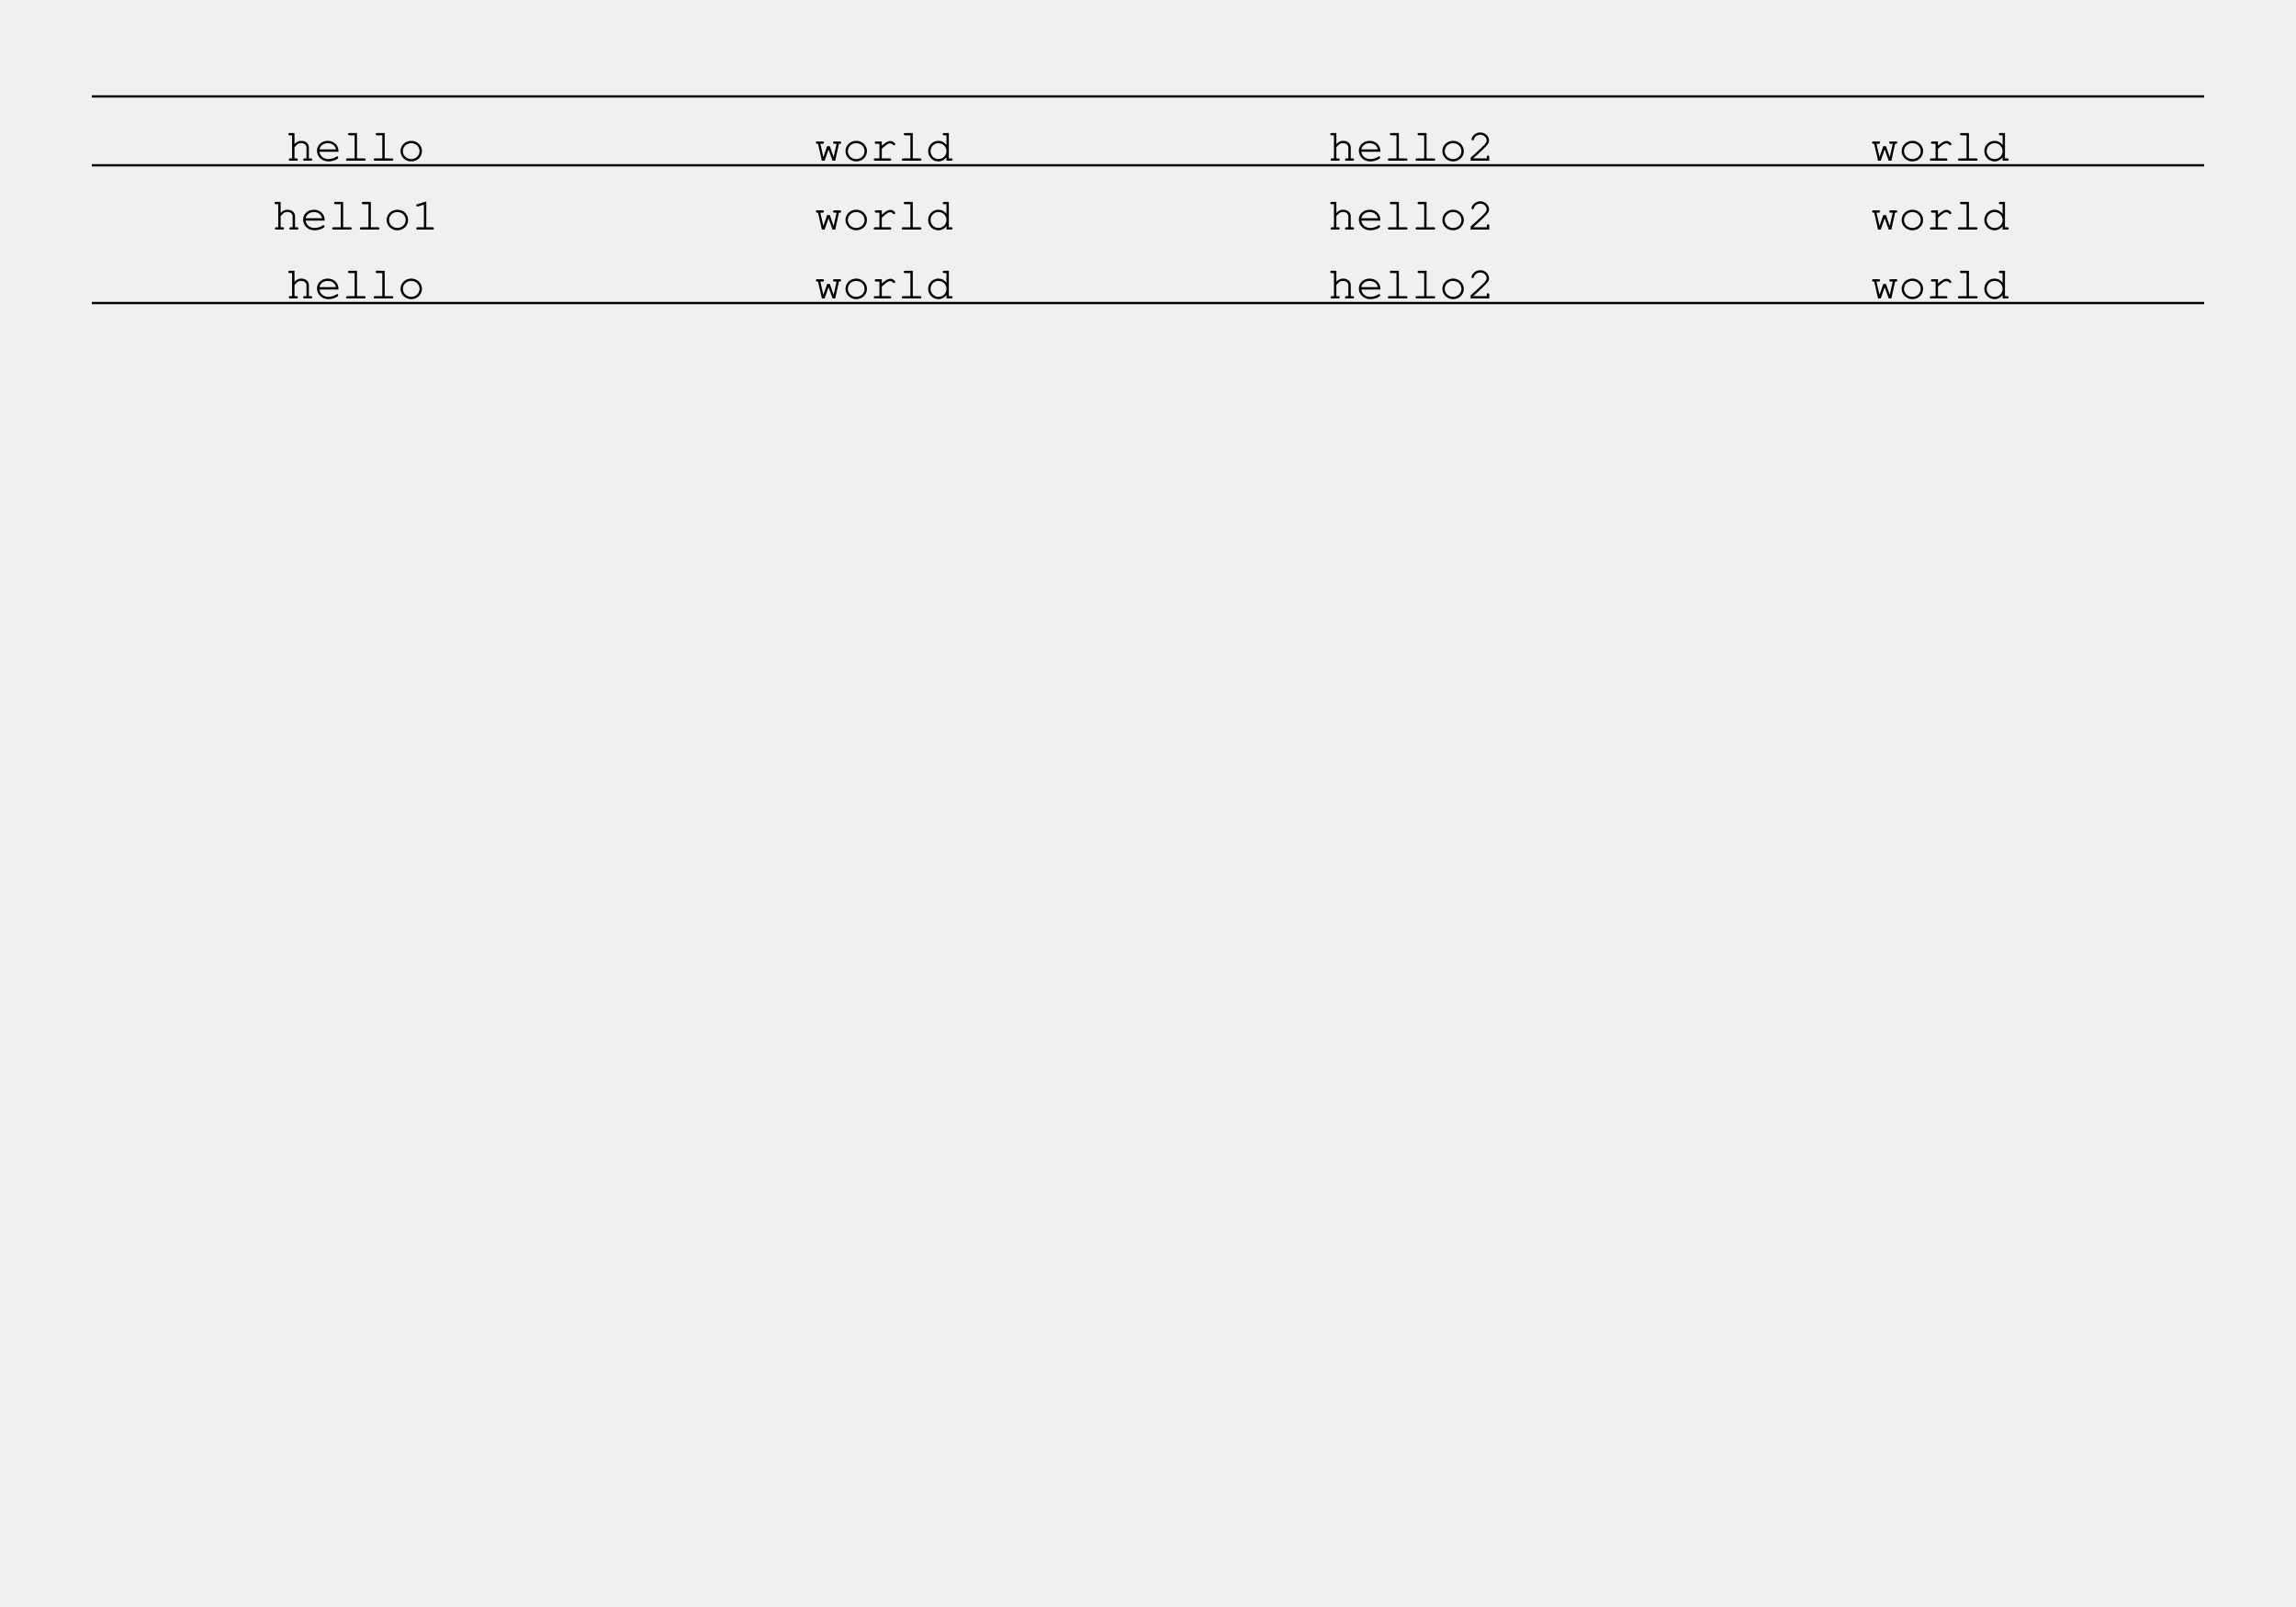
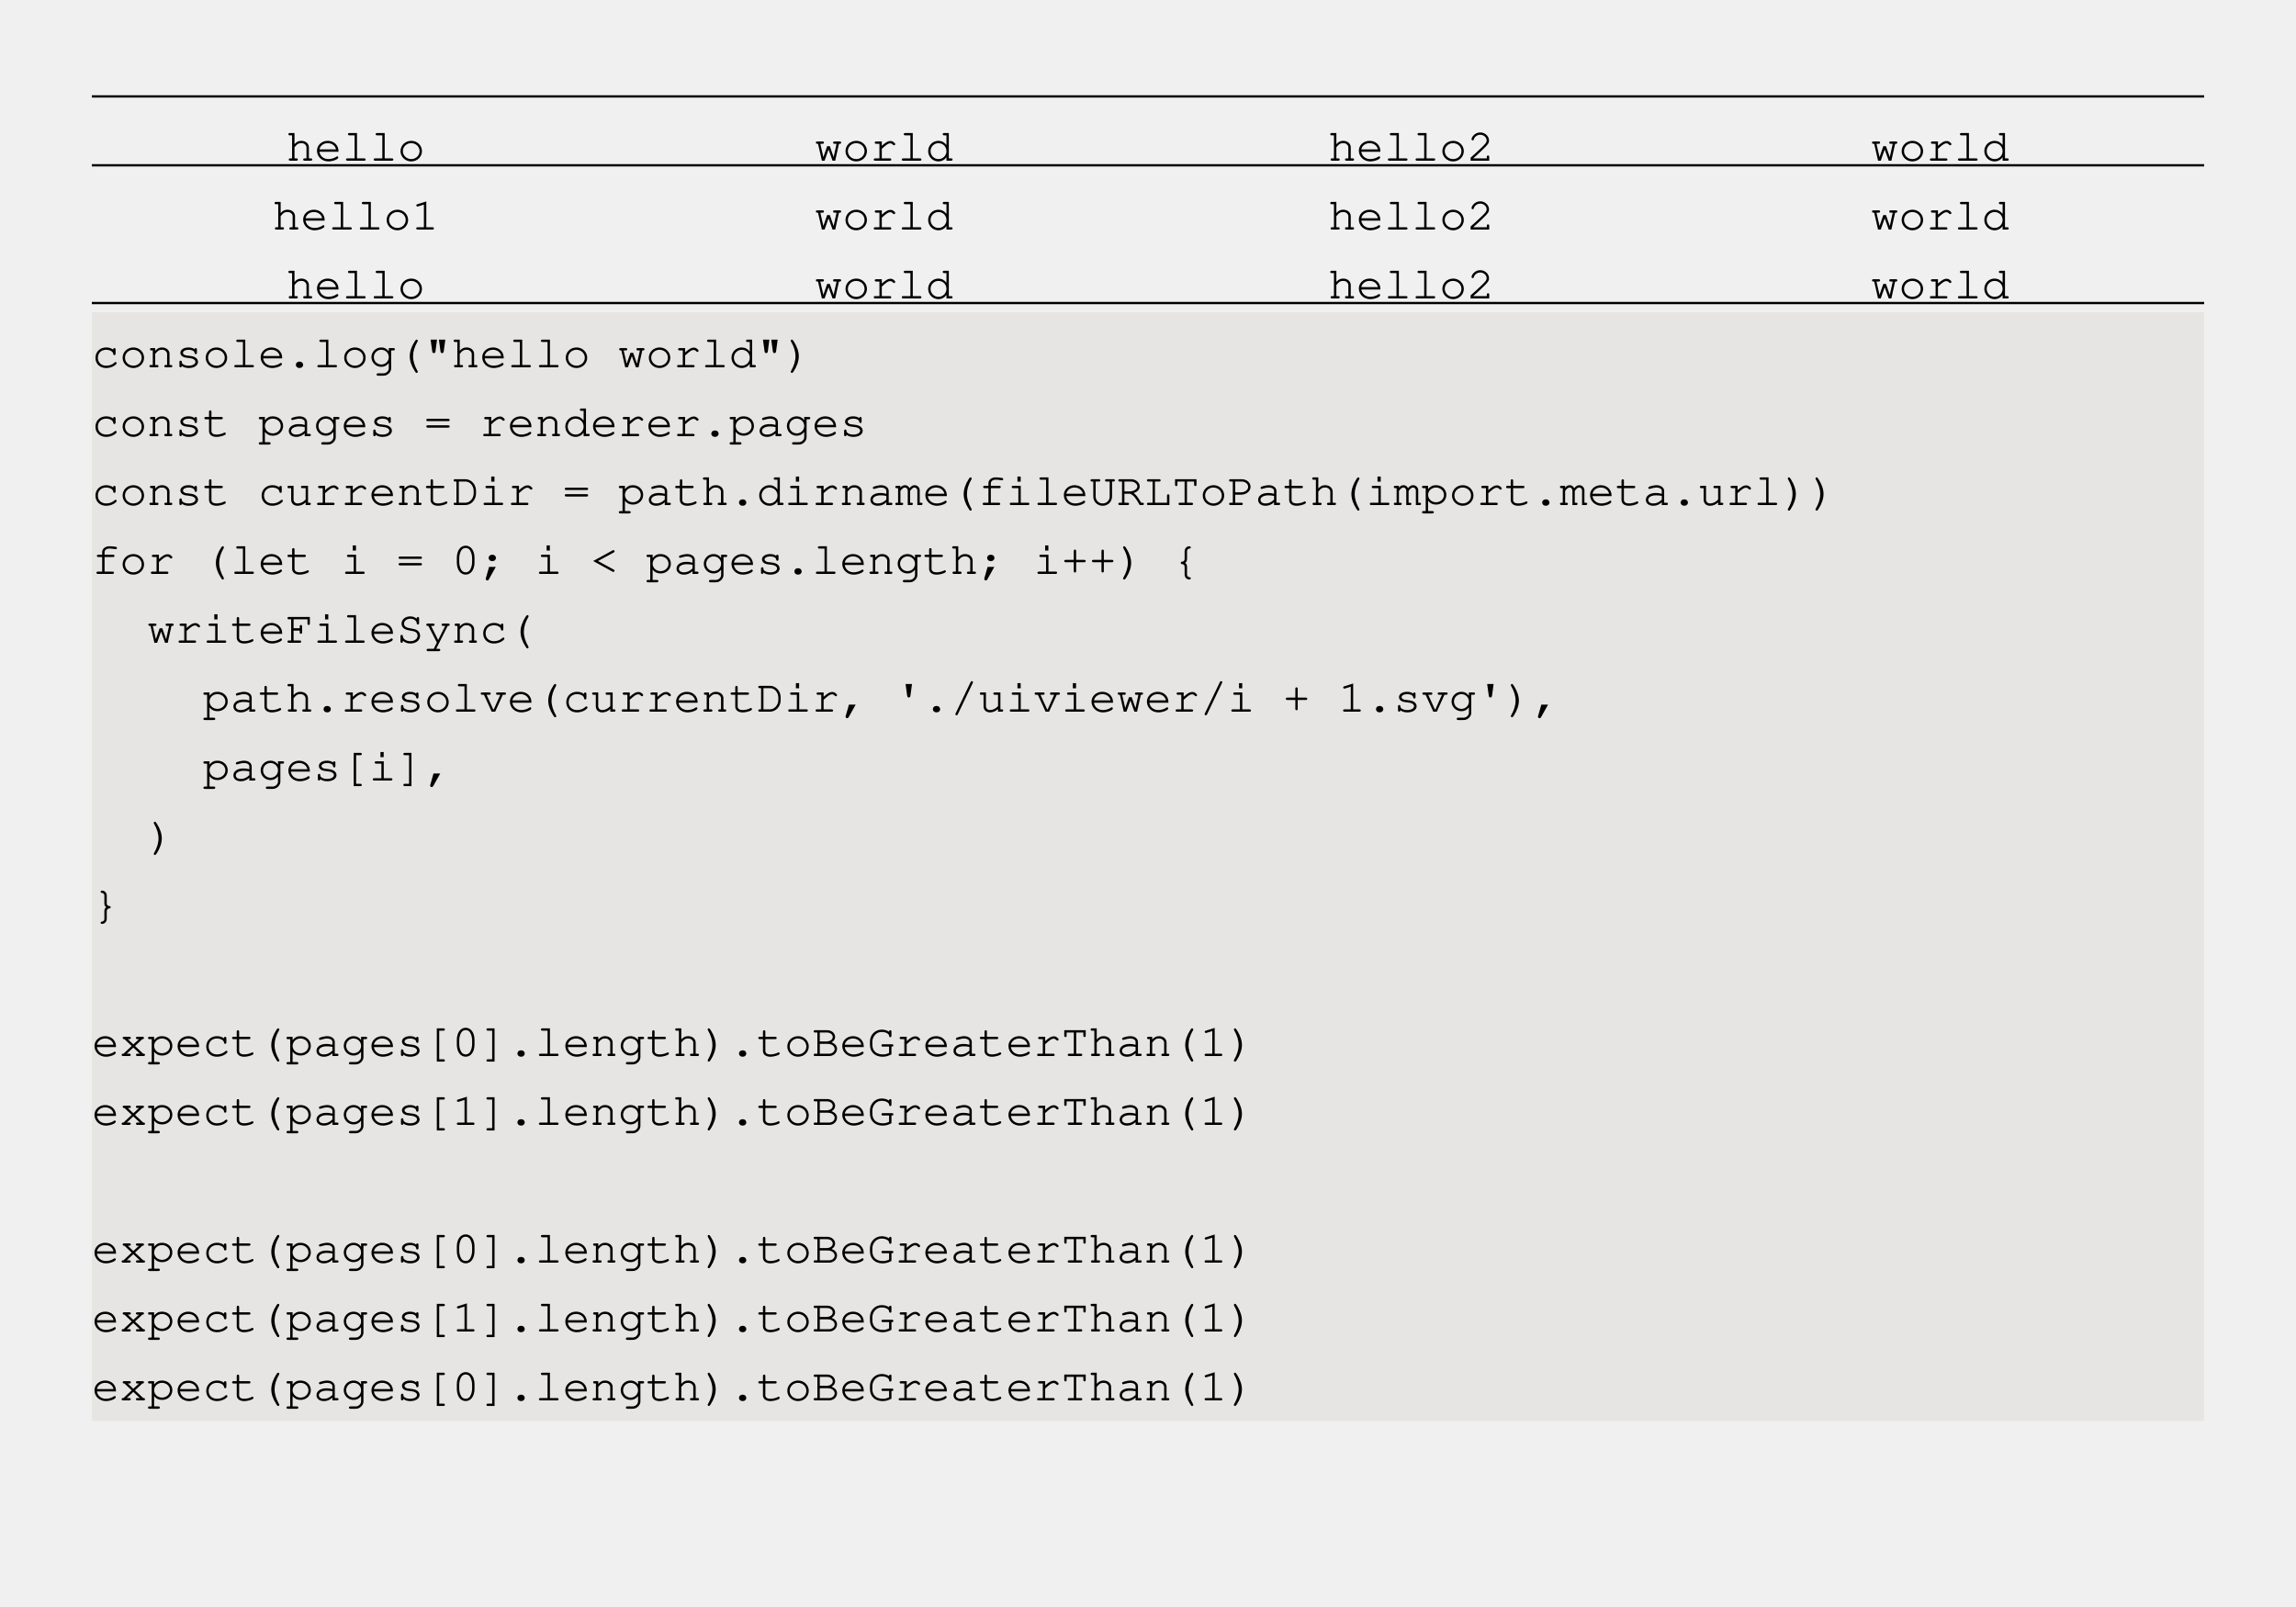
- <svg xmlns="http://www.w3.org/2000/svg" id="svgzmserzh" version="1.1" font-size="20px" viewBox="0 0 1000 700" width="1000px" height="700px" font-family="Lucida Console, Courier, monospace">
-   <style>#svgzmserzh{cursor:default;}#svgzmserzh text::selection{background-color:#b4d5ea;}</style>
-   <rect width="1000" height="700" fill="#f0f0f0" pointer-events="none" />
+ <svg xmlns="http://www.w3.org/2000/svg" id="svgibplmxj" version="1.1" font-size="20px" viewBox="0 0 1000 700" width="1000px" height="700px" font-family="Lucida Console, Courier, monospace">
+   <style>#svgibplmxj{cursor:default;}#svgibplmxj text::selection{background-color:#b4d5ea;}</style>
+   <rect x="0" y="0" width="1000" height="700" fill="#f0f0f0" pointer-events="none" />
  <line x1="40" y1="42" x2="960" y2="42" stroke="black" stroke-width="1" />
  <line x1="40" y1="72" x2="960" y2="72" stroke="black" stroke-width="1" />
  <text x="124.844" y="70">h</text>
  <text x="136.906" y="70">e</text>
  <text x="148.969" y="70">l</text>
  <text x="161.031" y="70">l</text>
  <text x="173.094" y="70">o</text>
  <text x="354.844" y="70">w</text>
  <text x="366.906" y="70">o</text>
  <text x="378.969" y="70">r</text>
  <text x="391.031" y="70">l</text>
  <text x="403.094" y="70">d</text>
  <text x="578.617" y="70">h</text>
  <text x="590.68" y="70">e</text>
  <text x="602.742" y="70">l</text>
  <text x="614.805" y="70">l</text>
  <text x="626.867" y="70">o</text>
  <text x="638.93" y="70">2</text>
  <text x="814.844" y="70">w</text>
  <text x="826.906" y="70">o</text>
  <text x="838.969" y="70">r</text>
  <text x="851.031" y="70">l</text>
  <text x="863.094" y="70">d</text>
  <text x="118.812" y="100">h</text>
  <text x="130.875" y="100">e</text>
  <text x="142.938" y="100">l</text>
  <text x="155" y="100">l</text>
  <text x="167.062" y="100">o</text>
  <text x="179.125" y="100">1</text>
  <text x="354.844" y="100">w</text>
  <text x="366.906" y="100">o</text>
  <text x="378.969" y="100">r</text>
  <text x="391.031" y="100">l</text>
  <text x="403.094" y="100">d</text>
  <text x="578.617" y="100">h</text>
  <text x="590.68" y="100">e</text>
  <text x="602.742" y="100">l</text>
  <text x="614.805" y="100">l</text>
  <text x="626.867" y="100">o</text>
  <text x="638.93" y="100">2</text>
  <text x="814.844" y="100">w</text>
  <text x="826.906" y="100">o</text>
  <text x="838.969" y="100">r</text>
  <text x="851.031" y="100">l</text>
  <text x="863.094" y="100">d</text>
  <text x="124.844" y="130">h</text>
  <text x="136.906" y="130">e</text>
  <text x="148.969" y="130">l</text>
  <text x="161.031" y="130">l</text>
  <text x="173.094" y="130">o</text>
  <text x="354.844" y="130">w</text>
  <text x="366.906" y="130">o</text>
  <text x="378.969" y="130">r</text>
  <text x="391.031" y="130">l</text>
  <text x="403.094" y="130">d</text>
  <text x="578.617" y="130">h</text>
  <text x="590.68" y="130">e</text>
  <text x="602.742" y="130">l</text>
  <text x="614.805" y="130">l</text>
  <text x="626.867" y="130">o</text>
  <text x="638.93" y="130">2</text>
  <text x="814.844" y="130">w</text>
  <text x="826.906" y="130">o</text>
  <text x="838.969" y="130">r</text>
  <text x="851.031" y="130">l</text>
  <text x="863.094" y="130">d</text>
  <line x1="40" y1="132" x2="960" y2="132" stroke="black" stroke-width="1" />
+   <rect x="40" y="136" width="920" height="483" fill="#e6e5e3" pointer-events="none" />
+   <text x="40" y="160">c</text>
+   <text x="52.062" y="160">o</text>
+   <text x="64.125" y="160">n</text>
+   <text x="76.188" y="160">s</text>
+   <text x="88.25" y="160">o</text>
+   <text x="100.312" y="160">l</text>
+   <text x="112.375" y="160">e</text>
+   <text x="124.438" y="160">.</text>
+   <text x="136.5" y="160">l</text>
+   <text x="148.562" y="160">o</text>
+   <text x="160.625" y="160">g</text>
+   <text x="172.688" y="160">(</text>
+   <text x="184.75" y="160">"</text>
+   <text x="196.812" y="160">h</text>
+   <text x="208.875" y="160">e</text>
+   <text x="220.938" y="160">l</text>
+   <text x="233" y="160">l</text>
+   <text x="245.062" y="160">o</text>
+   <text x="257.125" y="160"> </text>
+   <text x="269.188" y="160">w</text>
+   <text x="281.25" y="160">o</text>
+   <text x="293.312" y="160">r</text>
+   <text x="305.375" y="160">l</text>
+   <text x="317.438" y="160">d</text>
+   <text x="329.5" y="160">"</text>
+   <text x="341.562" y="160">)</text>
+   <text x="40" y="190">c</text>
+   <text x="52.062" y="190">o</text>
+   <text x="64.125" y="190">n</text>
+   <text x="76.188" y="190">s</text>
+   <text x="88.25" y="190">t</text>
+   <text x="100.312" y="190"> </text>
+   <text x="112.375" y="190">p</text>
+   <text x="124.438" y="190">a</text>
+   <text x="136.5" y="190">g</text>
+   <text x="148.562" y="190">e</text>
+   <text x="160.625" y="190">s</text>
+   <text x="172.688" y="190"> </text>
+   <text x="184.75" y="190">=</text>
+   <text x="196.812" y="190"> </text>
+   <text x="208.875" y="190">r</text>
+   <text x="220.938" y="190">e</text>
+   <text x="233" y="190">n</text>
+   <text x="245.062" y="190">d</text>
+   <text x="257.125" y="190">e</text>
+   <text x="269.188" y="190">r</text>
+   <text x="281.25" y="190">e</text>
+   <text x="293.312" y="190">r</text>
+   <text x="305.375" y="190">.</text>
+   <text x="317.438" y="190">p</text>
+   <text x="329.5" y="190">a</text>
+   <text x="341.562" y="190">g</text>
+   <text x="353.625" y="190">e</text>
+   <text x="365.688" y="190">s</text>
+   <text x="40" y="220">c</text>
+   <text x="52.062" y="220">o</text>
+   <text x="64.125" y="220">n</text>
+   <text x="76.188" y="220">s</text>
+   <text x="88.25" y="220">t</text>
+   <text x="100.312" y="220"> </text>
+   <text x="112.375" y="220">c</text>
+   <text x="124.438" y="220">u</text>
+   <text x="136.5" y="220">r</text>
+   <text x="148.562" y="220">r</text>
+   <text x="160.625" y="220">e</text>
+   <text x="172.688" y="220">n</text>
+   <text x="184.75" y="220">t</text>
+   <text x="196.812" y="220">D</text>
+   <text x="208.875" y="220">i</text>
+   <text x="220.938" y="220">r</text>
+   <text x="233" y="220"> </text>
+   <text x="245.062" y="220">=</text>
+   <text x="257.125" y="220"> </text>
+   <text x="269.188" y="220">p</text>
+   <text x="281.25" y="220">a</text>
+   <text x="293.312" y="220">t</text>
+   <text x="305.375" y="220">h</text>
+   <text x="317.438" y="220">.</text>
+   <text x="329.5" y="220">d</text>
+   <text x="341.562" y="220">i</text>
+   <text x="353.625" y="220">r</text>
+   <text x="365.688" y="220">n</text>
+   <text x="377.75" y="220">a</text>
+   <text x="389.812" y="220">m</text>
+   <text x="401.875" y="220">e</text>
+   <text x="413.938" y="220">(</text>
+   <text x="426" y="220">f</text>
+   <text x="438.062" y="220">i</text>
+   <text x="450.125" y="220">l</text>
+   <text x="462.188" y="220">e</text>
+   <text x="474.25" y="220">U</text>
+   <text x="486.312" y="220">R</text>
+   <text x="498.375" y="220">L</text>
+   <text x="510.438" y="220">T</text>
+   <text x="522.5" y="220">o</text>
+   <text x="534.562" y="220">P</text>
+   <text x="546.625" y="220">a</text>
+   <text x="558.688" y="220">t</text>
+   <text x="570.75" y="220">h</text>
+   <text x="582.812" y="220">(</text>
+   <text x="594.875" y="220">i</text>
+   <text x="606.938" y="220">m</text>
+   <text x="619" y="220">p</text>
+   <text x="631.062" y="220">o</text>
+   <text x="643.125" y="220">r</text>
+   <text x="655.188" y="220">t</text>
+   <text x="667.25" y="220">.</text>
+   <text x="679.312" y="220">m</text>
+   <text x="691.375" y="220">e</text>
+   <text x="703.438" y="220">t</text>
+   <text x="715.5" y="220">a</text>
+   <text x="727.562" y="220">.</text>
+   <text x="739.625" y="220">u</text>
+   <text x="751.688" y="220">r</text>
+   <text x="763.75" y="220">l</text>
+   <text x="775.812" y="220">)</text>
+   <text x="787.875" y="220">)</text>
+   <text x="40" y="250">f</text>
+   <text x="52.062" y="250">o</text>
+   <text x="64.125" y="250">r</text>
+   <text x="76.188" y="250"> </text>
+   <text x="88.25" y="250">(</text>
+   <text x="100.312" y="250">l</text>
+   <text x="112.375" y="250">e</text>
+   <text x="124.438" y="250">t</text>
+   <text x="136.5" y="250"> </text>
+   <text x="148.562" y="250">i</text>
+   <text x="160.625" y="250"> </text>
+   <text x="172.688" y="250">=</text>
+   <text x="184.75" y="250"> </text>
+   <text x="196.812" y="250">0</text>
+   <text x="208.875" y="250">;</text>
+   <text x="220.938" y="250"> </text>
+   <text x="233" y="250">i</text>
+   <text x="245.062" y="250"> </text>
+   <text x="257.125" y="250">&lt;</text>
+   <text x="269.188" y="250"> </text>
+   <text x="281.25" y="250">p</text>
+   <text x="293.312" y="250">a</text>
+   <text x="305.375" y="250">g</text>
+   <text x="317.438" y="250">e</text>
+   <text x="329.5" y="250">s</text>
+   <text x="341.562" y="250">.</text>
+   <text x="353.625" y="250">l</text>
+   <text x="365.688" y="250">e</text>
+   <text x="377.75" y="250">n</text>
+   <text x="389.812" y="250">g</text>
+   <text x="401.875" y="250">t</text>
+   <text x="413.938" y="250">h</text>
+   <text x="426" y="250">;</text>
+   <text x="438.062" y="250"> </text>
+   <text x="450.125" y="250">i</text>
+   <text x="462.188" y="250">+</text>
+   <text x="474.25" y="250">+</text>
+   <text x="486.312" y="250">)</text>
+   <text x="498.375" y="250"> </text>
+   <text x="510.438" y="250">{</text>
+   <text x="40" y="280"> </text>
+   <text x="52.062" y="280"> </text>
+   <text x="64.125" y="280">w</text>
+   <text x="76.188" y="280">r</text>
+   <text x="88.25" y="280">i</text>
+   <text x="100.312" y="280">t</text>
+   <text x="112.375" y="280">e</text>
+   <text x="124.438" y="280">F</text>
+   <text x="136.5" y="280">i</text>
+   <text x="148.562" y="280">l</text>
+   <text x="160.625" y="280">e</text>
+   <text x="172.688" y="280">S</text>
+   <text x="184.75" y="280">y</text>
+   <text x="196.812" y="280">n</text>
+   <text x="208.875" y="280">c</text>
+   <text x="220.938" y="280">(</text>
+   <text x="40" y="310"> </text>
+   <text x="52.062" y="310"> </text>
+   <text x="64.125" y="310"> </text>
+   <text x="76.188" y="310"> </text>
+   <text x="88.25" y="310">p</text>
+   <text x="100.312" y="310">a</text>
+   <text x="112.375" y="310">t</text>
+   <text x="124.438" y="310">h</text>
+   <text x="136.5" y="310">.</text>
+   <text x="148.562" y="310">r</text>
+   <text x="160.625" y="310">e</text>
+   <text x="172.688" y="310">s</text>
+   <text x="184.75" y="310">o</text>
+   <text x="196.812" y="310">l</text>
+   <text x="208.875" y="310">v</text>
+   <text x="220.938" y="310">e</text>
+   <text x="233" y="310">(</text>
+   <text x="245.062" y="310">c</text>
+   <text x="257.125" y="310">u</text>
+   <text x="269.188" y="310">r</text>
+   <text x="281.25" y="310">r</text>
+   <text x="293.312" y="310">e</text>
+   <text x="305.375" y="310">n</text>
+   <text x="317.438" y="310">t</text>
+   <text x="329.5" y="310">D</text>
+   <text x="341.562" y="310">i</text>
+   <text x="353.625" y="310">r</text>
+   <text x="365.688" y="310">,</text>
+   <text x="377.75" y="310"> </text>
+   <text x="389.812" y="310">'</text>
+   <text x="401.875" y="310">.</text>
+   <text x="413.938" y="310">/</text>
+   <text x="426" y="310">u</text>
+   <text x="438.062" y="310">i</text>
+   <text x="450.125" y="310">v</text>
+   <text x="462.188" y="310">i</text>
+   <text x="474.25" y="310">e</text>
+   <text x="486.312" y="310">w</text>
+   <text x="498.375" y="310">e</text>
+   <text x="510.438" y="310">r</text>
+   <text x="522.5" y="310">/</text>
+   <text x="534.562" y="310">i</text>
+   <text x="546.625" y="310"> </text>
+   <text x="558.688" y="310">+</text>
+   <text x="570.75" y="310"> </text>
+   <text x="582.812" y="310">1</text>
+   <text x="594.875" y="310">.</text>
+   <text x="606.938" y="310">s</text>
+   <text x="619" y="310">v</text>
+   <text x="631.062" y="310">g</text>
+   <text x="643.125" y="310">'</text>
+   <text x="655.188" y="310">)</text>
+   <text x="667.25" y="310">,</text>
+   <text x="40" y="340"> </text>
+   <text x="52.062" y="340"> </text>
+   <text x="64.125" y="340"> </text>
+   <text x="76.188" y="340"> </text>
+   <text x="88.25" y="340">p</text>
+   <text x="100.312" y="340">a</text>
+   <text x="112.375" y="340">g</text>
+   <text x="124.438" y="340">e</text>
+   <text x="136.5" y="340">s</text>
+   <text x="148.562" y="340">[</text>
+   <text x="160.625" y="340">i</text>
+   <text x="172.688" y="340">]</text>
+   <text x="184.75" y="340">,</text>
+   <text x="40" y="370"> </text>
+   <text x="52.062" y="370"> </text>
+   <text x="64.125" y="370">)</text>
+   <text x="40" y="400">}</text>
+   <text x="40" y="460">e</text>
+   <text x="52.062" y="460">x</text>
+   <text x="64.125" y="460">p</text>
+   <text x="76.188" y="460">e</text>
+   <text x="88.25" y="460">c</text>
+   <text x="100.312" y="460">t</text>
+   <text x="112.375" y="460">(</text>
+   <text x="124.438" y="460">p</text>
+   <text x="136.5" y="460">a</text>
+   <text x="148.562" y="460">g</text>
+   <text x="160.625" y="460">e</text>
+   <text x="172.688" y="460">s</text>
+   <text x="184.75" y="460">[</text>
+   <text x="196.812" y="460">0</text>
+   <text x="208.875" y="460">]</text>
+   <text x="220.938" y="460">.</text>
+   <text x="233" y="460">l</text>
+   <text x="245.062" y="460">e</text>
+   <text x="257.125" y="460">n</text>
+   <text x="269.188" y="460">g</text>
+   <text x="281.25" y="460">t</text>
+   <text x="293.312" y="460">h</text>
+   <text x="305.375" y="460">)</text>
+   <text x="317.438" y="460">.</text>
+   <text x="329.5" y="460">t</text>
+   <text x="341.562" y="460">o</text>
+   <text x="353.625" y="460">B</text>
+   <text x="365.688" y="460">e</text>
+   <text x="377.75" y="460">G</text>
+   <text x="389.812" y="460">r</text>
+   <text x="401.875" y="460">e</text>
+   <text x="413.938" y="460">a</text>
+   <text x="426" y="460">t</text>
+   <text x="438.062" y="460">e</text>
+   <text x="450.125" y="460">r</text>
+   <text x="462.188" y="460">T</text>
+   <text x="474.25" y="460">h</text>
+   <text x="486.312" y="460">a</text>
+   <text x="498.375" y="460">n</text>
+   <text x="510.438" y="460">(</text>
+   <text x="522.5" y="460">1</text>
+   <text x="534.562" y="460">)</text>
+   <text x="40" y="490">e</text>
+   <text x="52.062" y="490">x</text>
+   <text x="64.125" y="490">p</text>
+   <text x="76.188" y="490">e</text>
+   <text x="88.25" y="490">c</text>
+   <text x="100.312" y="490">t</text>
+   <text x="112.375" y="490">(</text>
+   <text x="124.438" y="490">p</text>
+   <text x="136.5" y="490">a</text>
+   <text x="148.562" y="490">g</text>
+   <text x="160.625" y="490">e</text>
+   <text x="172.688" y="490">s</text>
+   <text x="184.75" y="490">[</text>
+   <text x="196.812" y="490">1</text>
+   <text x="208.875" y="490">]</text>
+   <text x="220.938" y="490">.</text>
+   <text x="233" y="490">l</text>
+   <text x="245.062" y="490">e</text>
+   <text x="257.125" y="490">n</text>
+   <text x="269.188" y="490">g</text>
+   <text x="281.25" y="490">t</text>
+   <text x="293.312" y="490">h</text>
+   <text x="305.375" y="490">)</text>
+   <text x="317.438" y="490">.</text>
+   <text x="329.5" y="490">t</text>
+   <text x="341.562" y="490">o</text>
+   <text x="353.625" y="490">B</text>
+   <text x="365.688" y="490">e</text>
+   <text x="377.75" y="490">G</text>
+   <text x="389.812" y="490">r</text>
+   <text x="401.875" y="490">e</text>
+   <text x="413.938" y="490">a</text>
+   <text x="426" y="490">t</text>
+   <text x="438.062" y="490">e</text>
+   <text x="450.125" y="490">r</text>
+   <text x="462.188" y="490">T</text>
+   <text x="474.25" y="490">h</text>
+   <text x="486.312" y="490">a</text>
+   <text x="498.375" y="490">n</text>
+   <text x="510.438" y="490">(</text>
+   <text x="522.5" y="490">1</text>
+   <text x="534.562" y="490">)</text>
+   <text x="40" y="550">e</text>
+   <text x="52.062" y="550">x</text>
+   <text x="64.125" y="550">p</text>
+   <text x="76.188" y="550">e</text>
+   <text x="88.25" y="550">c</text>
+   <text x="100.312" y="550">t</text>
+   <text x="112.375" y="550">(</text>
+   <text x="124.438" y="550">p</text>
+   <text x="136.5" y="550">a</text>
+   <text x="148.562" y="550">g</text>
+   <text x="160.625" y="550">e</text>
+   <text x="172.688" y="550">s</text>
+   <text x="184.75" y="550">[</text>
+   <text x="196.812" y="550">0</text>
+   <text x="208.875" y="550">]</text>
+   <text x="220.938" y="550">.</text>
+   <text x="233" y="550">l</text>
+   <text x="245.062" y="550">e</text>
+   <text x="257.125" y="550">n</text>
+   <text x="269.188" y="550">g</text>
+   <text x="281.25" y="550">t</text>
+   <text x="293.312" y="550">h</text>
+   <text x="305.375" y="550">)</text>
+   <text x="317.438" y="550">.</text>
+   <text x="329.5" y="550">t</text>
+   <text x="341.562" y="550">o</text>
+   <text x="353.625" y="550">B</text>
+   <text x="365.688" y="550">e</text>
+   <text x="377.75" y="550">G</text>
+   <text x="389.812" y="550">r</text>
+   <text x="401.875" y="550">e</text>
+   <text x="413.938" y="550">a</text>
+   <text x="426" y="550">t</text>
+   <text x="438.062" y="550">e</text>
+   <text x="450.125" y="550">r</text>
+   <text x="462.188" y="550">T</text>
+   <text x="474.25" y="550">h</text>
+   <text x="486.312" y="550">a</text>
+   <text x="498.375" y="550">n</text>
+   <text x="510.438" y="550">(</text>
+   <text x="522.5" y="550">1</text>
+   <text x="534.562" y="550">)</text>
+   <text x="40" y="580">e</text>
+   <text x="52.062" y="580">x</text>
+   <text x="64.125" y="580">p</text>
+   <text x="76.188" y="580">e</text>
+   <text x="88.25" y="580">c</text>
+   <text x="100.312" y="580">t</text>
+   <text x="112.375" y="580">(</text>
+   <text x="124.438" y="580">p</text>
+   <text x="136.5" y="580">a</text>
+   <text x="148.562" y="580">g</text>
+   <text x="160.625" y="580">e</text>
+   <text x="172.688" y="580">s</text>
+   <text x="184.75" y="580">[</text>
+   <text x="196.812" y="580">1</text>
+   <text x="208.875" y="580">]</text>
+   <text x="220.938" y="580">.</text>
+   <text x="233" y="580">l</text>
+   <text x="245.062" y="580">e</text>
+   <text x="257.125" y="580">n</text>
+   <text x="269.188" y="580">g</text>
+   <text x="281.25" y="580">t</text>
+   <text x="293.312" y="580">h</text>
+   <text x="305.375" y="580">)</text>
+   <text x="317.438" y="580">.</text>
+   <text x="329.5" y="580">t</text>
+   <text x="341.562" y="580">o</text>
+   <text x="353.625" y="580">B</text>
+   <text x="365.688" y="580">e</text>
+   <text x="377.75" y="580">G</text>
+   <text x="389.812" y="580">r</text>
+   <text x="401.875" y="580">e</text>
+   <text x="413.938" y="580">a</text>
+   <text x="426" y="580">t</text>
+   <text x="438.062" y="580">e</text>
+   <text x="450.125" y="580">r</text>
+   <text x="462.188" y="580">T</text>
+   <text x="474.25" y="580">h</text>
+   <text x="486.312" y="580">a</text>
+   <text x="498.375" y="580">n</text>
+   <text x="510.438" y="580">(</text>
+   <text x="522.5" y="580">1</text>
+   <text x="534.562" y="580">)</text>
+   <text x="40" y="610">e</text>
+   <text x="52.062" y="610">x</text>
+   <text x="64.125" y="610">p</text>
+   <text x="76.188" y="610">e</text>
+   <text x="88.25" y="610">c</text>
+   <text x="100.312" y="610">t</text>
+   <text x="112.375" y="610">(</text>
+   <text x="124.438" y="610">p</text>
+   <text x="136.5" y="610">a</text>
+   <text x="148.562" y="610">g</text>
+   <text x="160.625" y="610">e</text>
+   <text x="172.688" y="610">s</text>
+   <text x="184.75" y="610">[</text>
+   <text x="196.812" y="610">0</text>
+   <text x="208.875" y="610">]</text>
+   <text x="220.938" y="610">.</text>
+   <text x="233" y="610">l</text>
+   <text x="245.062" y="610">e</text>
+   <text x="257.125" y="610">n</text>
+   <text x="269.188" y="610">g</text>
+   <text x="281.25" y="610">t</text>
+   <text x="293.312" y="610">h</text>
+   <text x="305.375" y="610">)</text>
+   <text x="317.438" y="610">.</text>
+   <text x="329.5" y="610">t</text>
+   <text x="341.562" y="610">o</text>
+   <text x="353.625" y="610">B</text>
+   <text x="365.688" y="610">e</text>
+   <text x="377.75" y="610">G</text>
+   <text x="389.812" y="610">r</text>
+   <text x="401.875" y="610">e</text>
+   <text x="413.938" y="610">a</text>
+   <text x="426" y="610">t</text>
+   <text x="438.062" y="610">e</text>
+   <text x="450.125" y="610">r</text>
+   <text x="462.188" y="610">T</text>
+   <text x="474.25" y="610">h</text>
+   <text x="486.312" y="610">a</text>
+   <text x="498.375" y="610">n</text>
+   <text x="510.438" y="610">(</text>
+   <text x="522.5" y="610">1</text>
+   <text x="534.562" y="610">)</text>
</svg>
